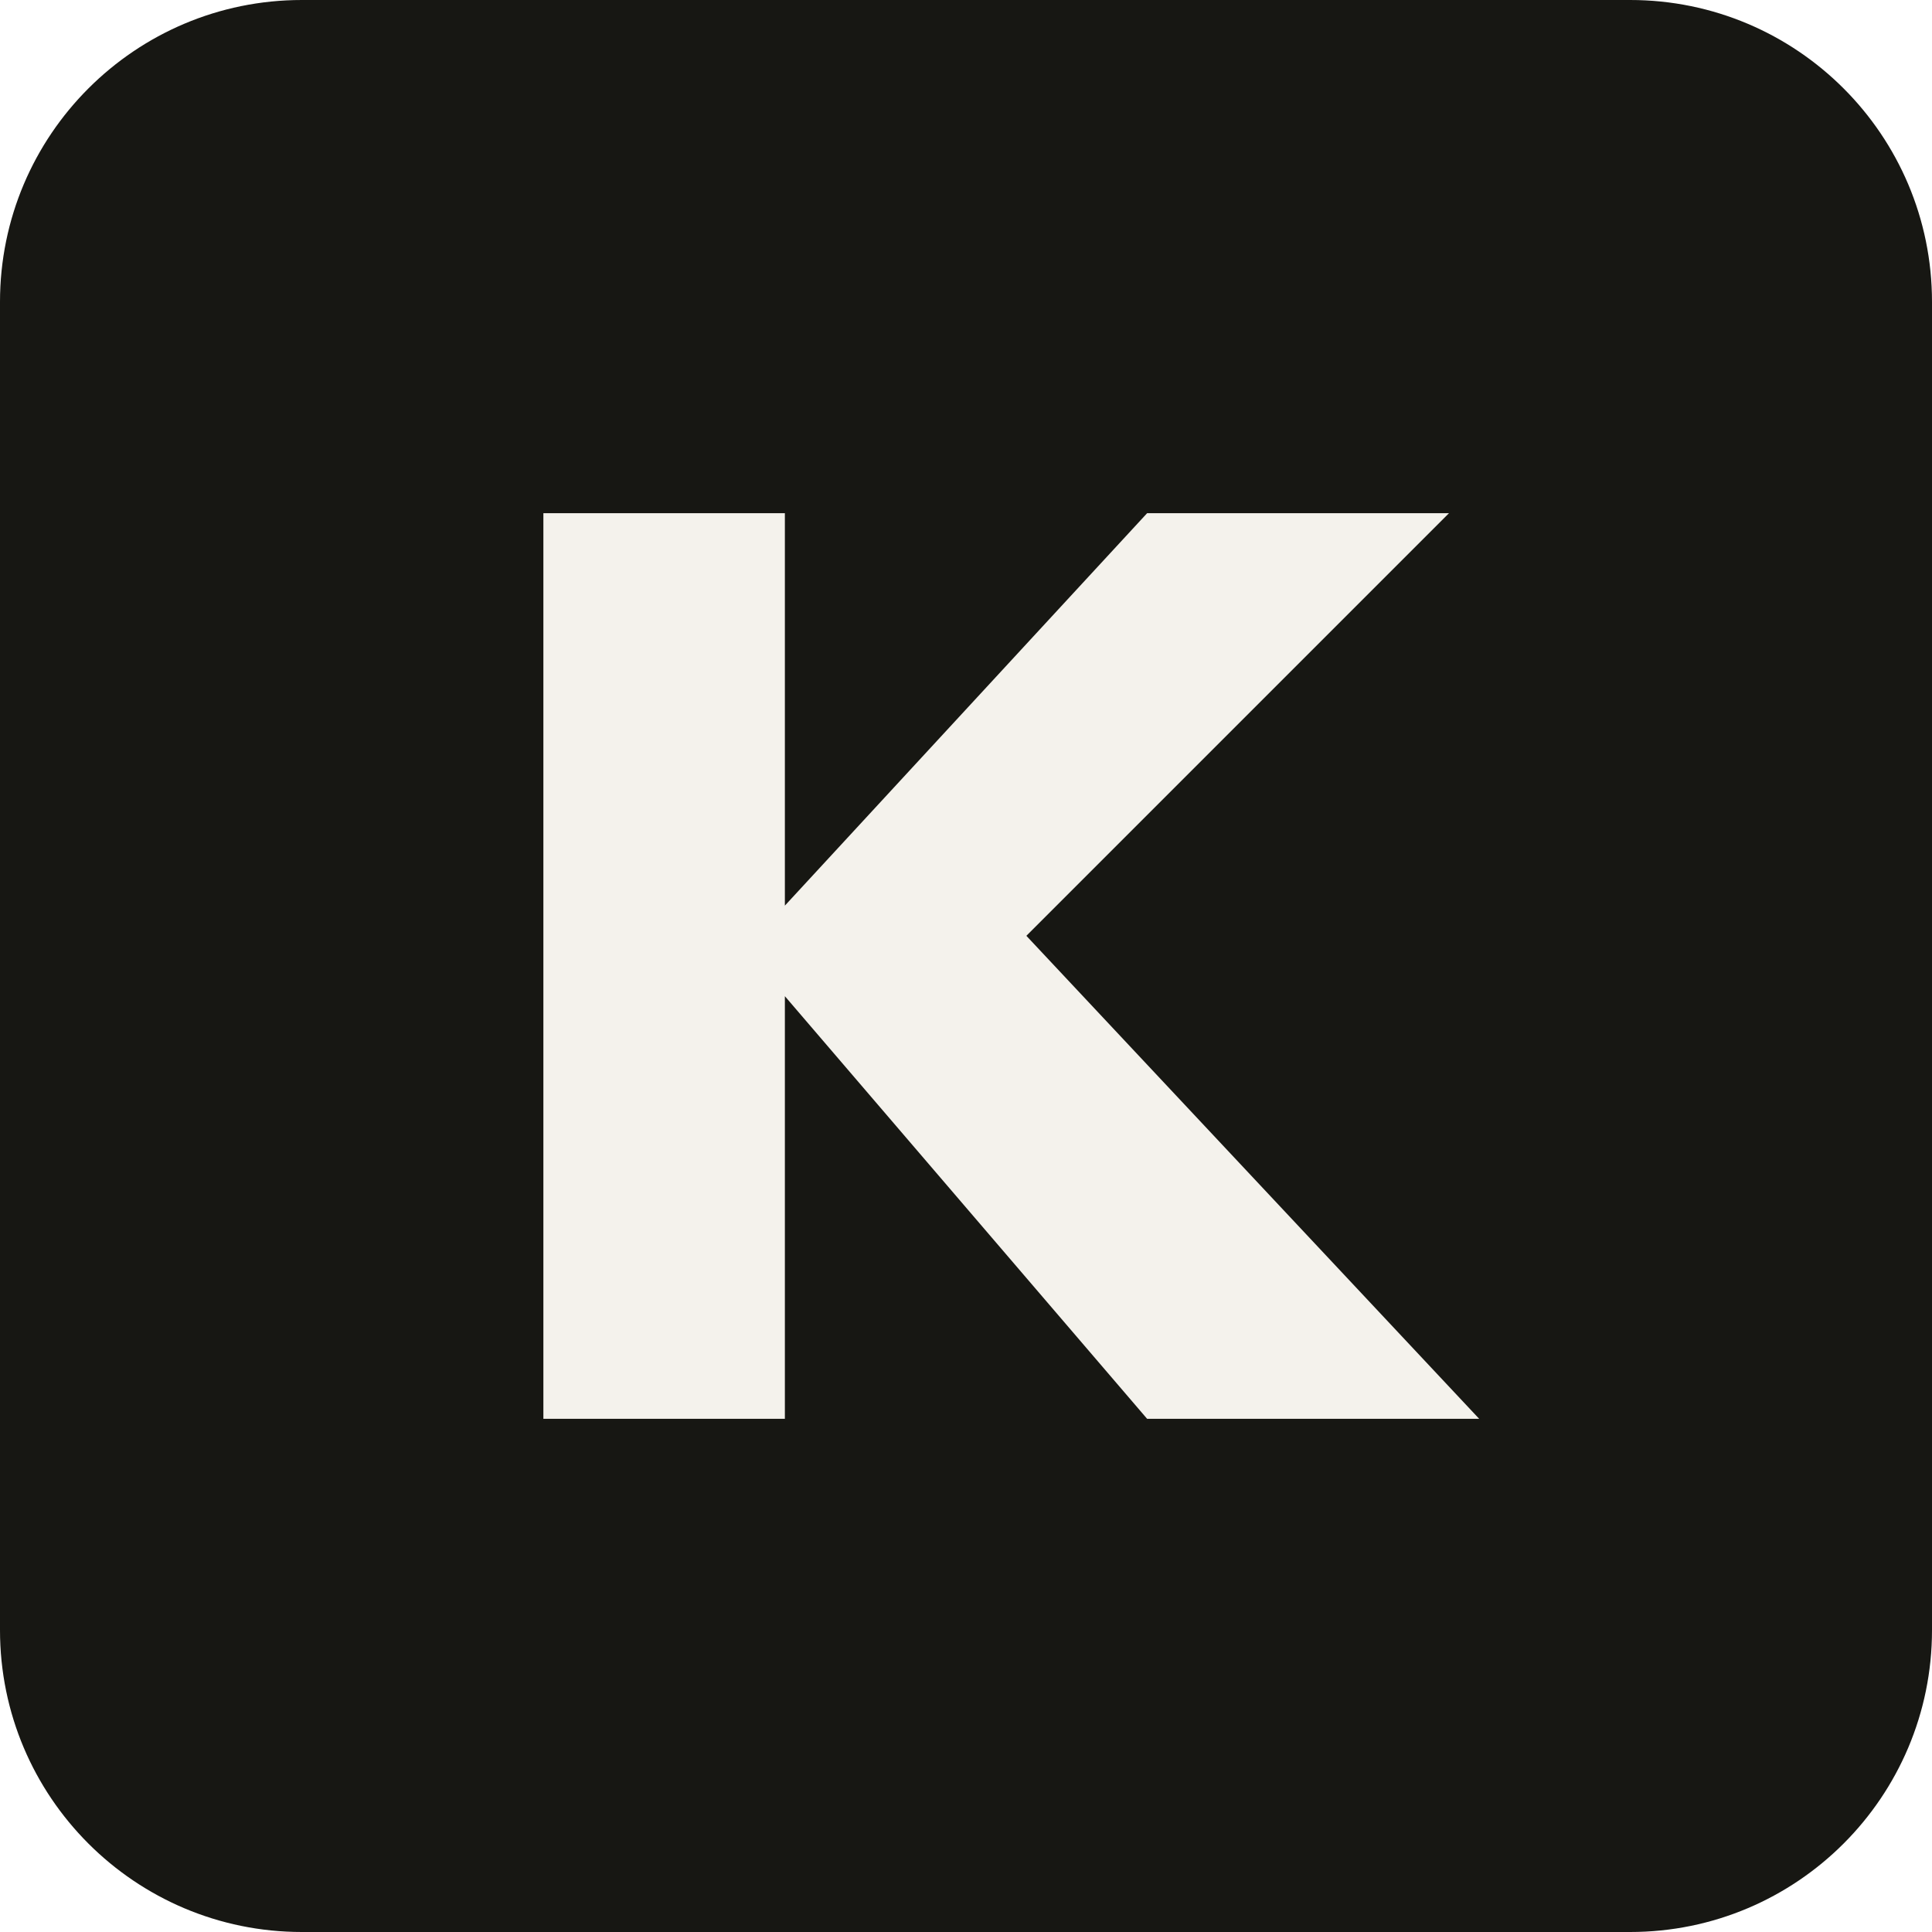
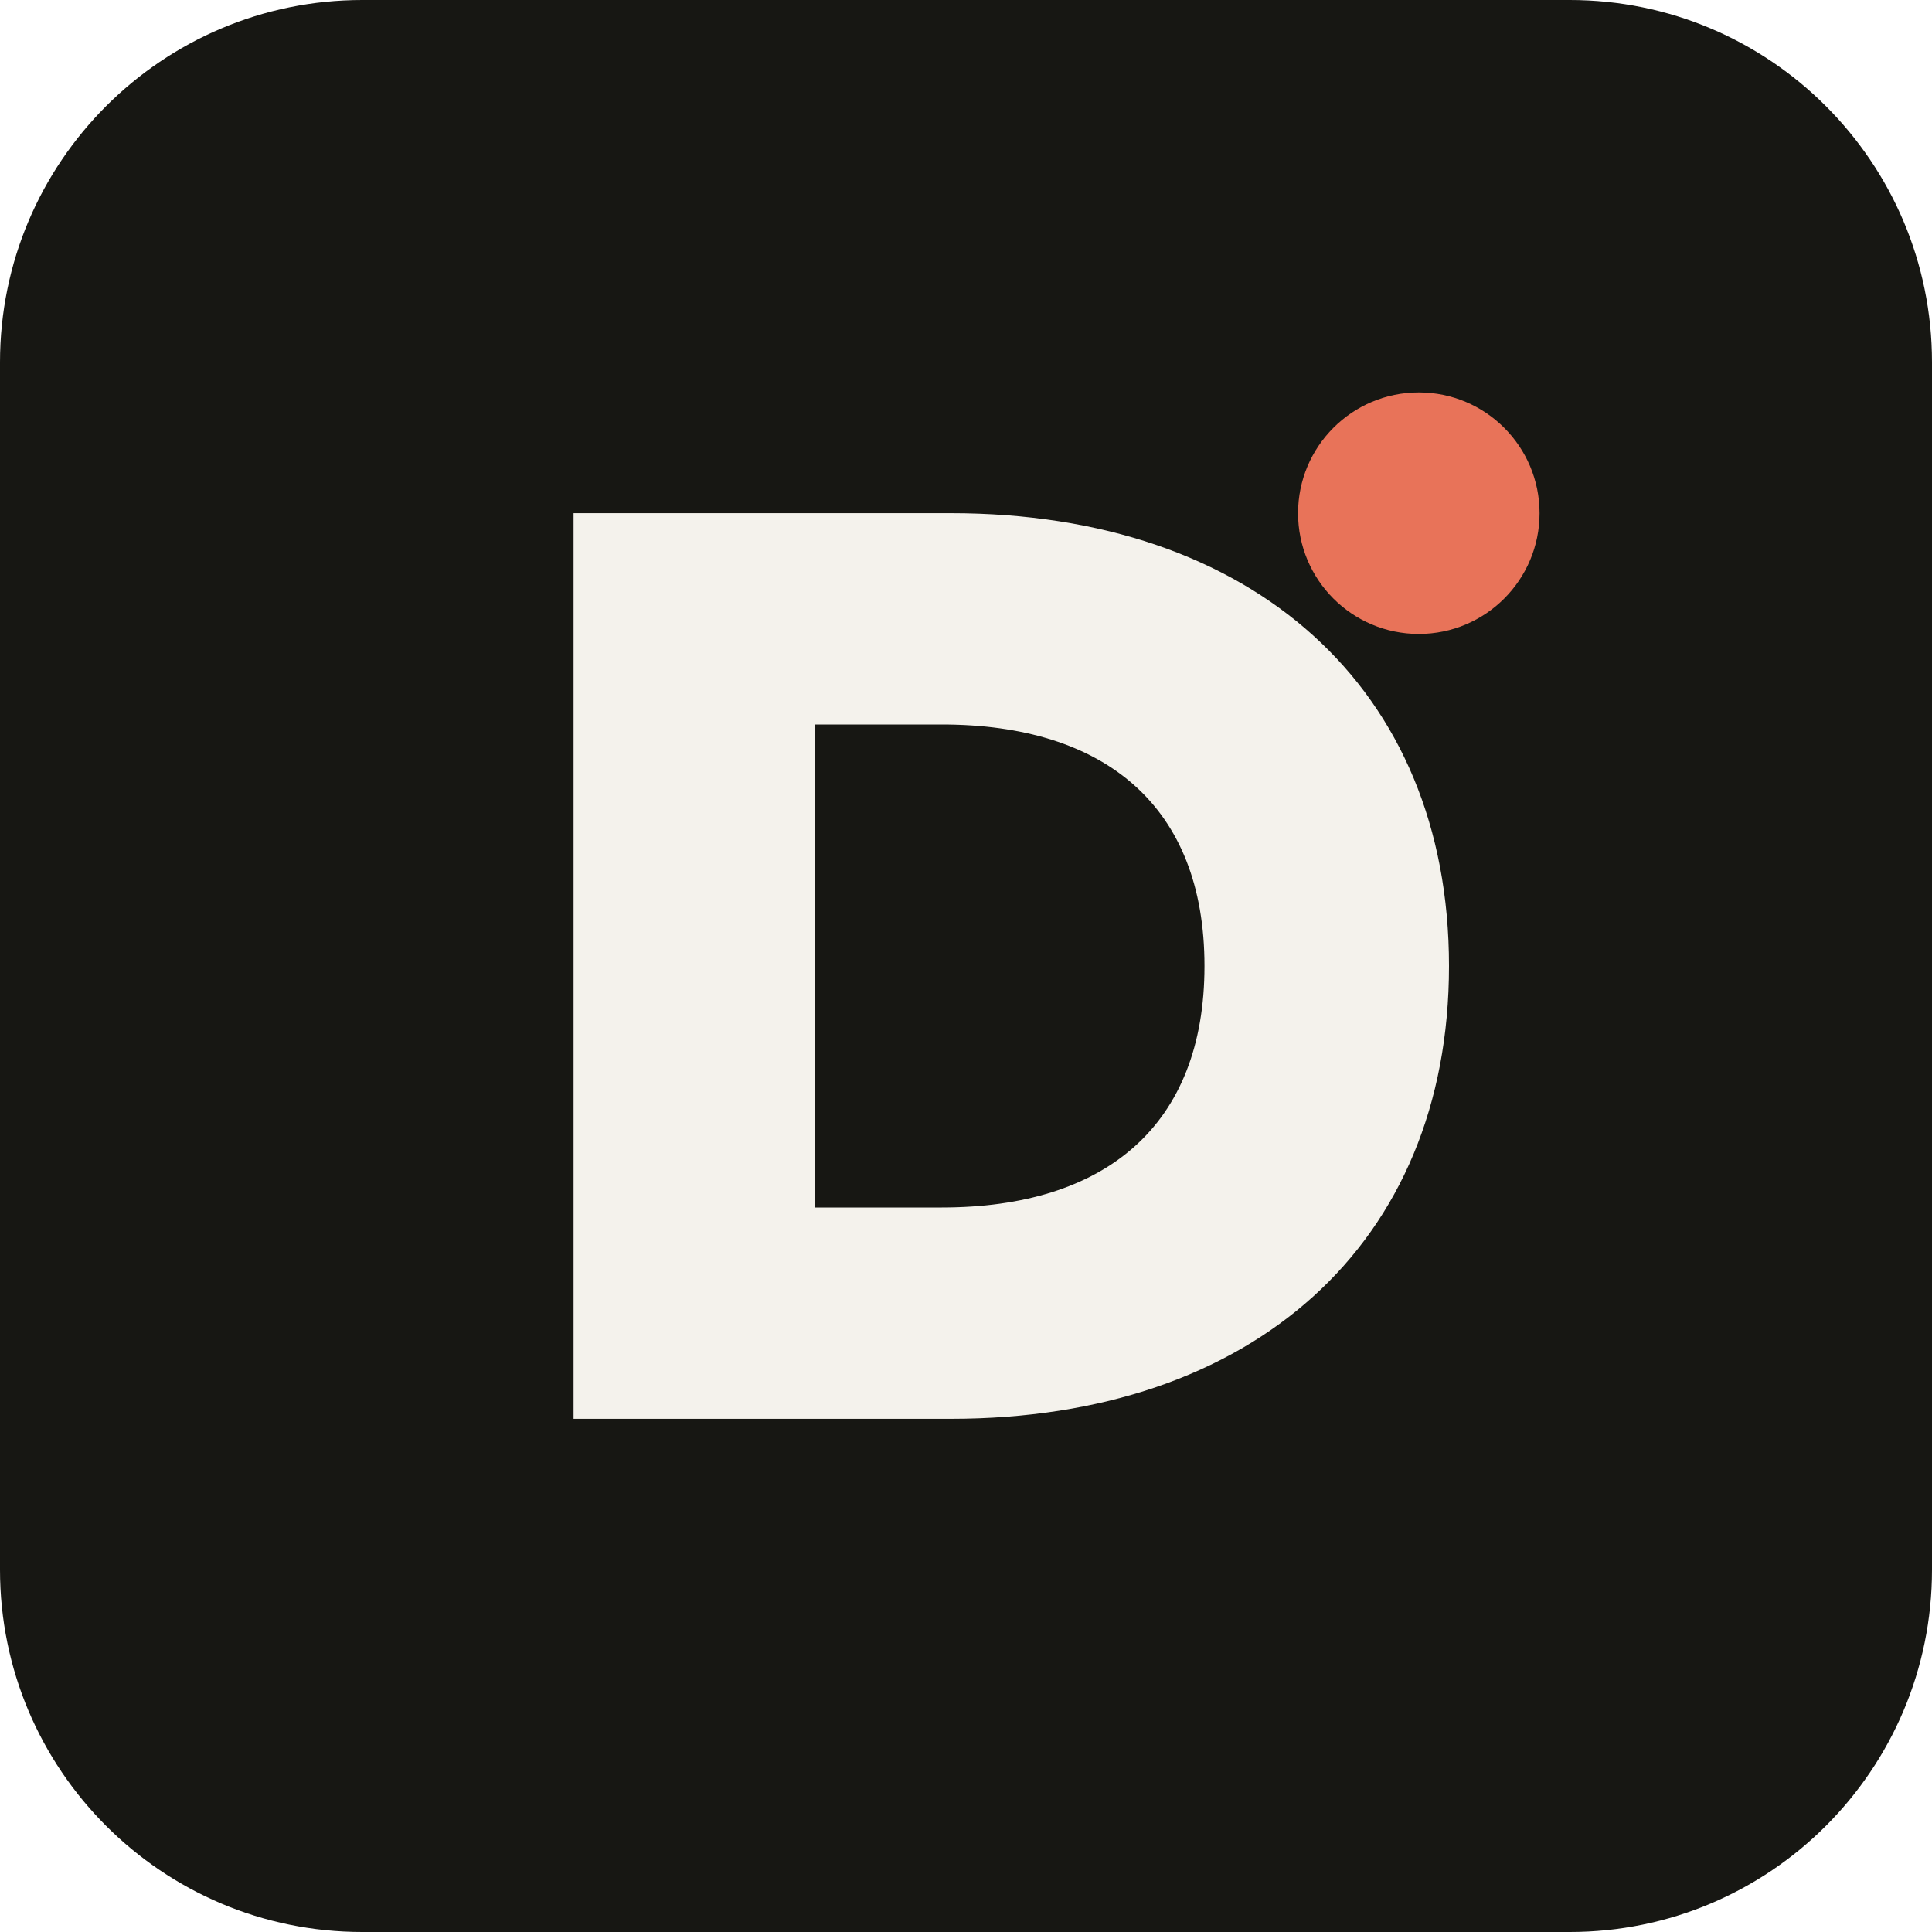
<svg xmlns="http://www.w3.org/2000/svg" viewBox="0 0 64 64">
-   <rect width="64" height="64" rx="10" fill="#171713" />
-   <path d="M18 17h8v13l12-13h10L34 31l15 16H38L26 33v14h-8z" fill="#f4f2ec" />
+   <rect width="64" height="64" rx="12" fill="#171713" />
+   <path d="M19 17h12.5c10 0 16.5 5.8 16.5 15S41.5 47 31.5 47H19zm8 7v16h4.2c5.4 0 8.7-2.7 8.7-8s-3.3-8-8.7-8z" fill="#f4f2ec" />
+   <circle cx="47" cy="17" r="4" fill="#e87359" />
</svg>
